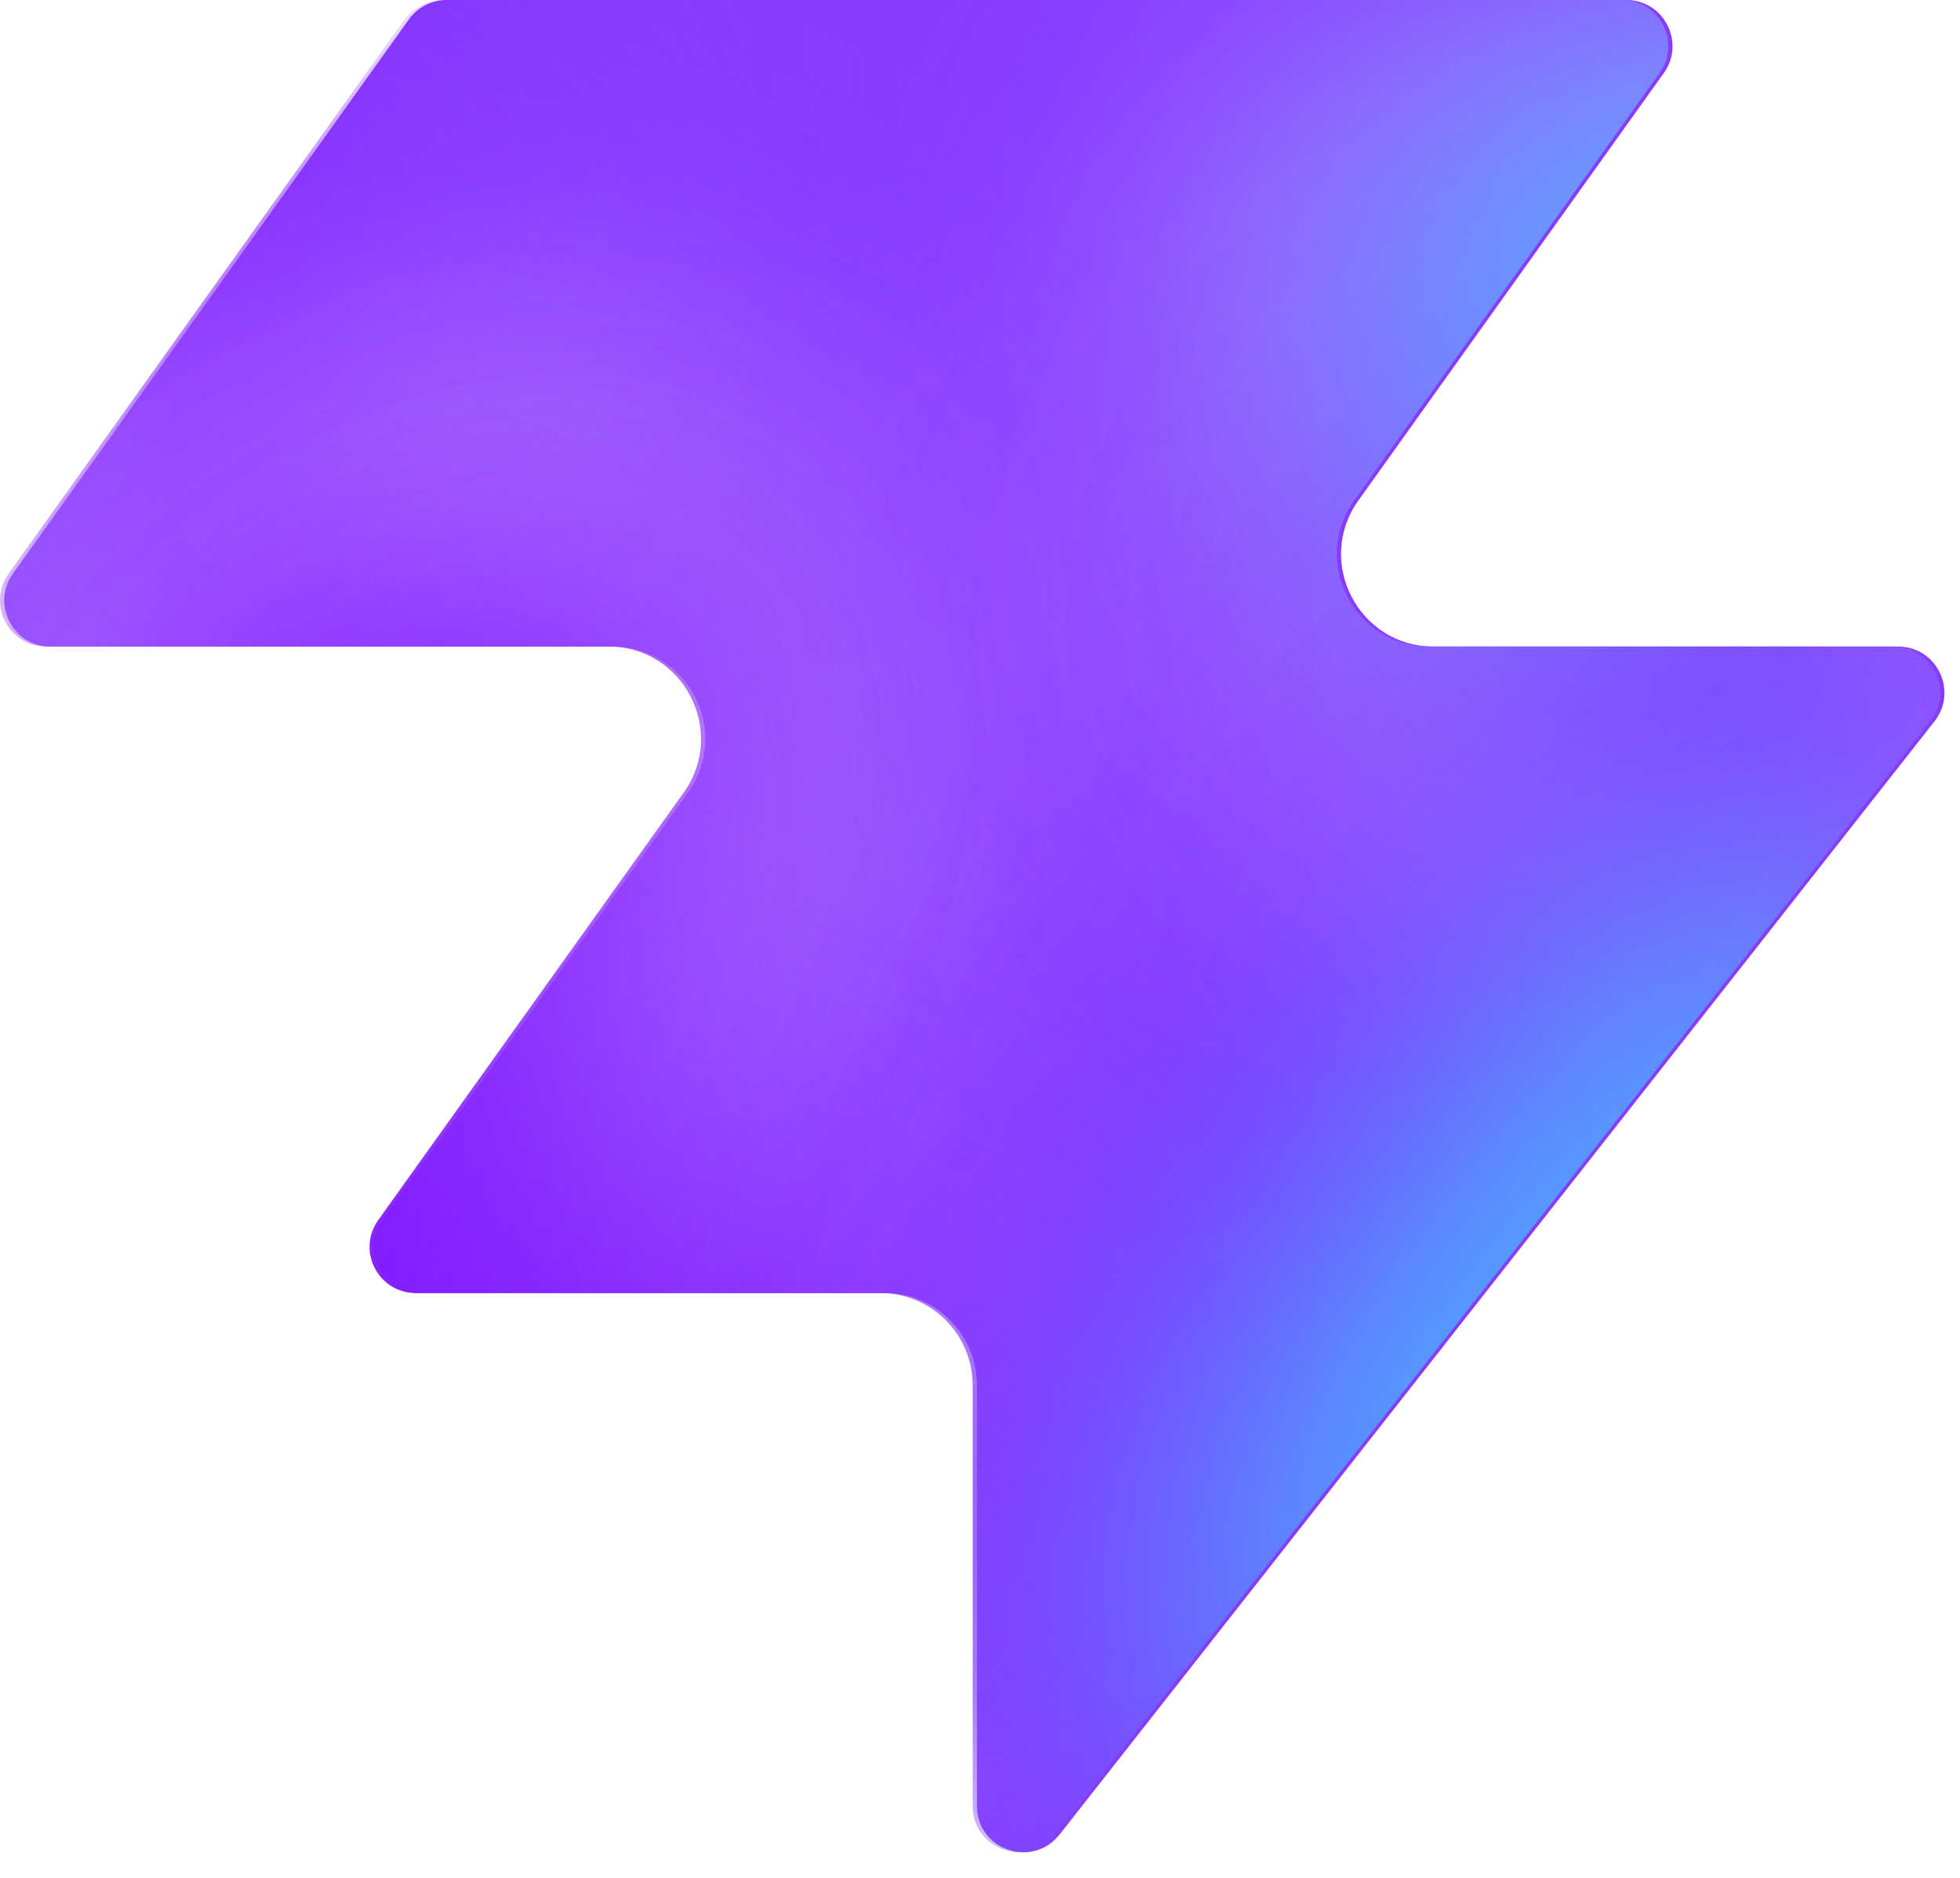
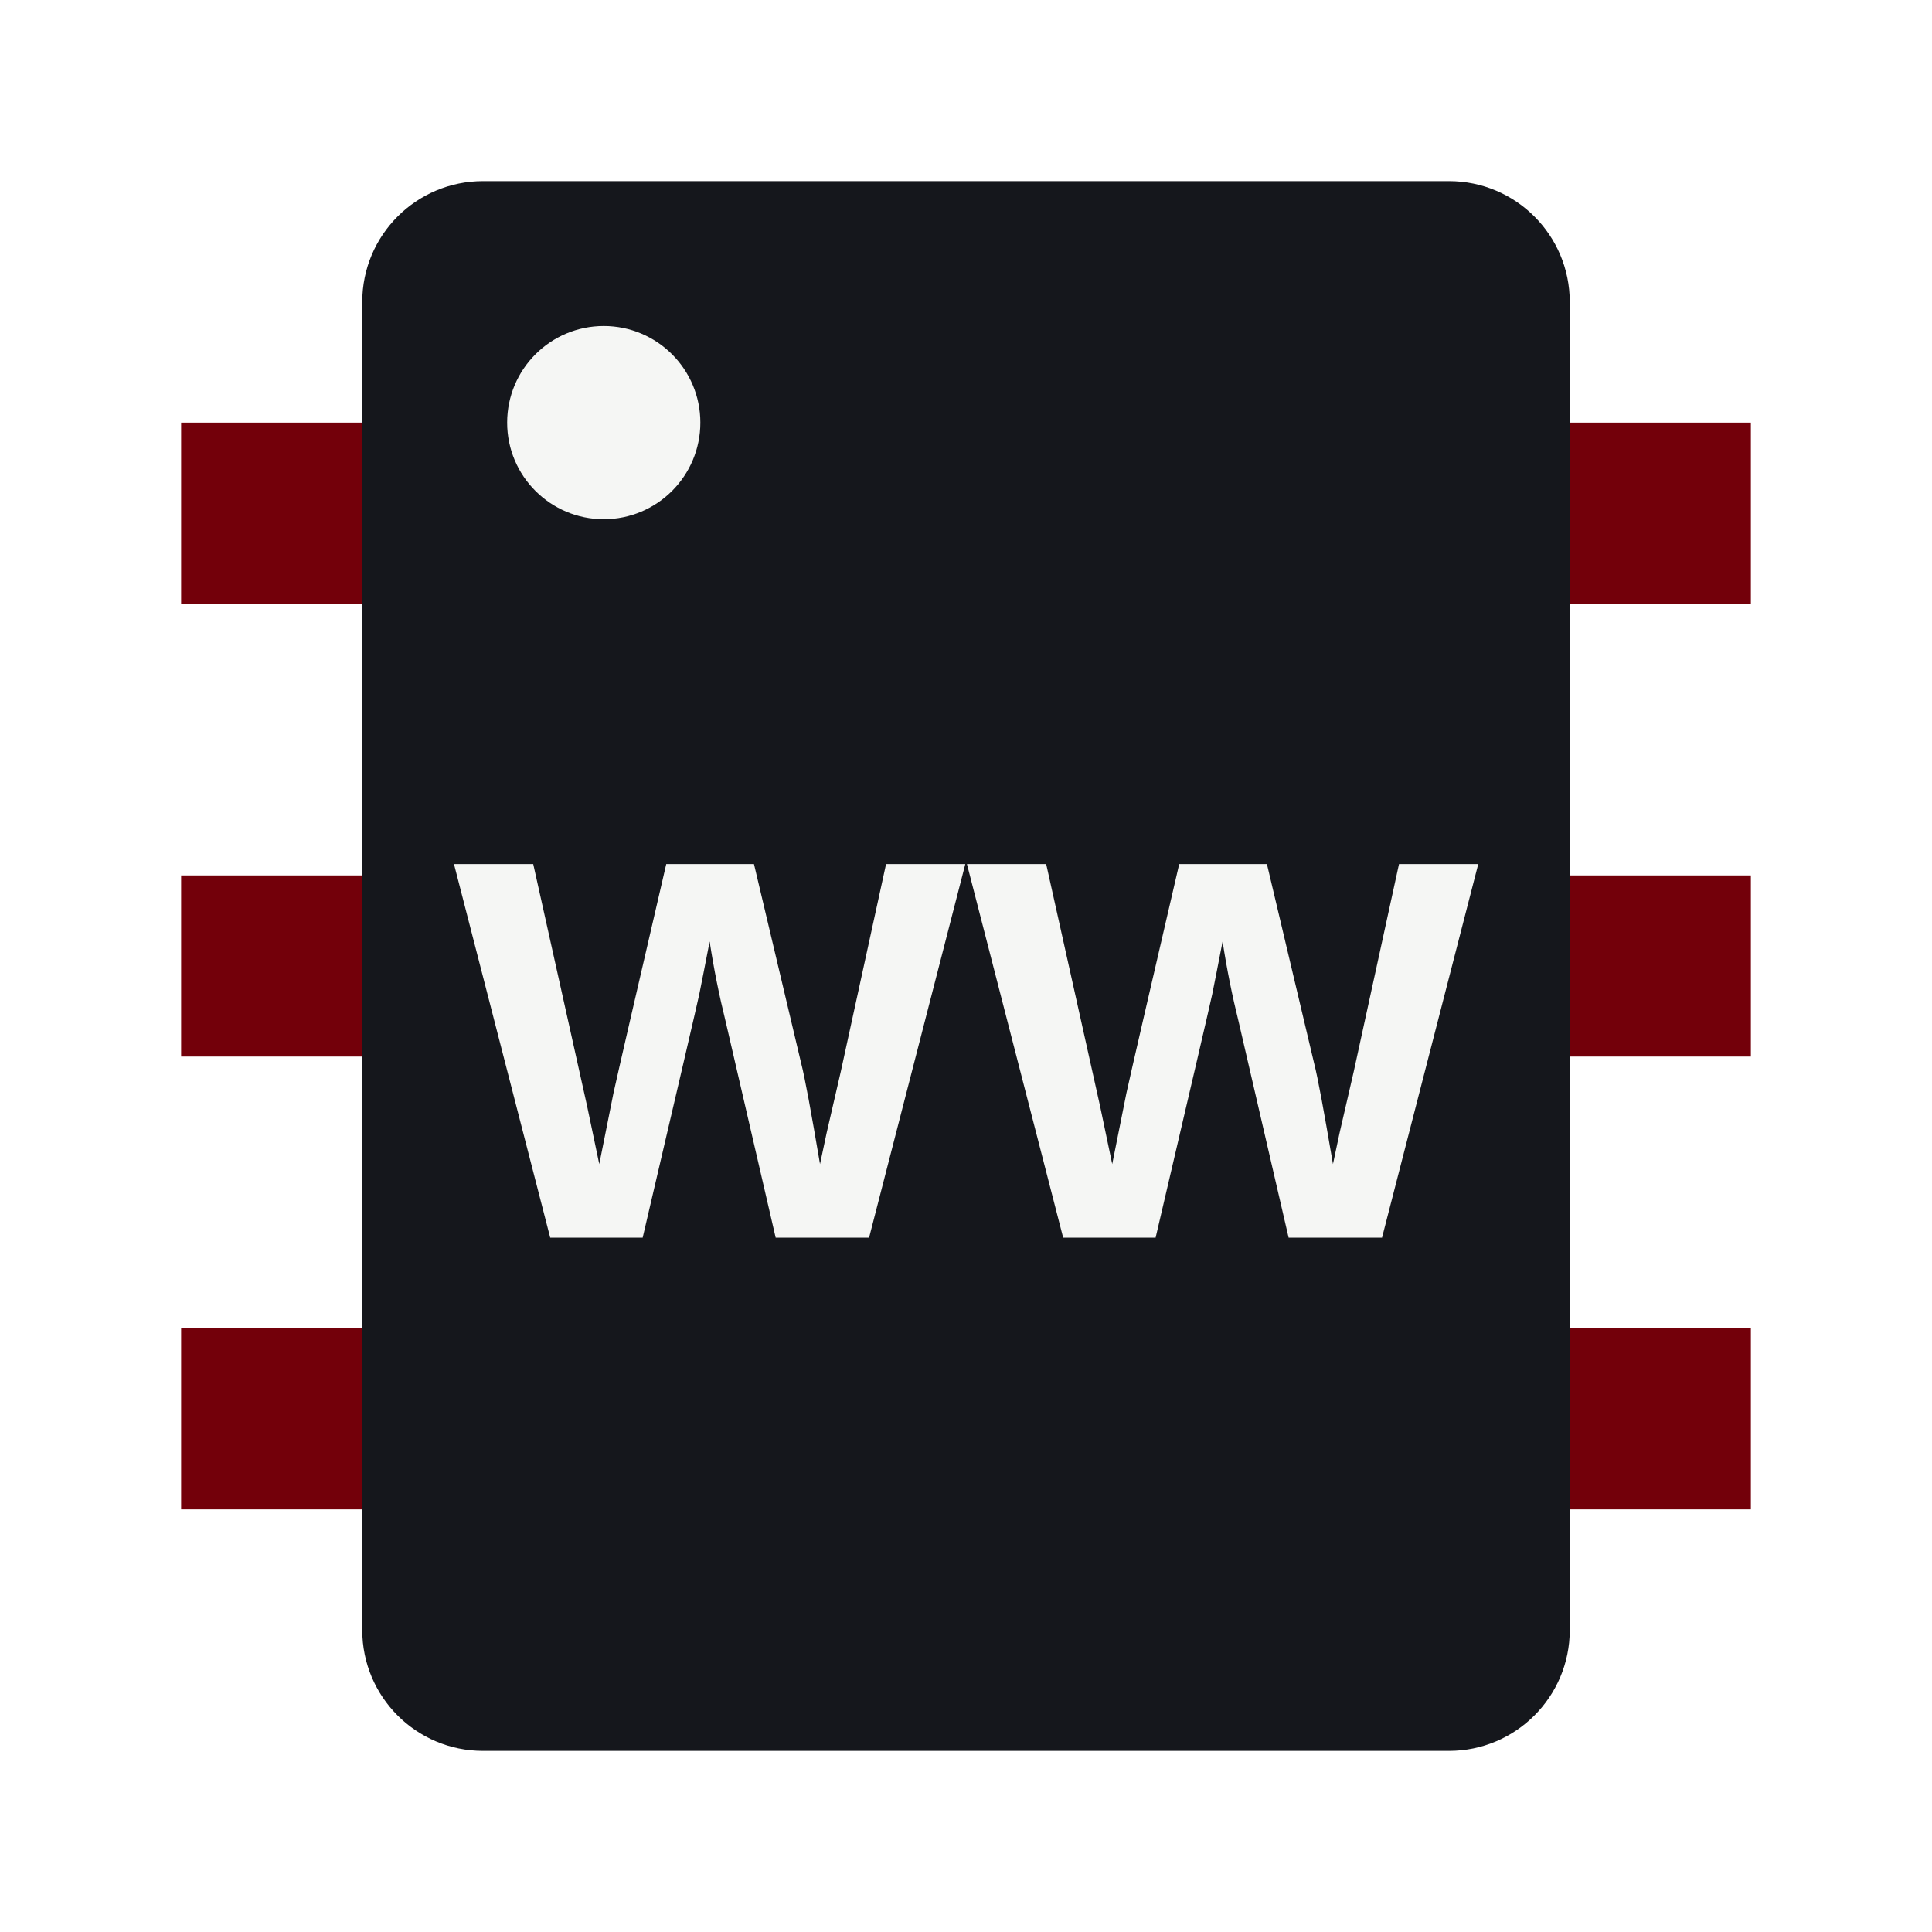
- <svg xmlns="http://www.w3.org/2000/svg" width="48" height="46" fill="none" viewBox="0 0 48 46">
-   <path fill="#863bff" d="M25.946 44.938c-.664.845-2.021.375-2.021-.698V33.937a2.26 2.26 0 0 0-2.262-2.262H10.287c-.92 0-1.456-1.04-.92-1.788l7.48-10.471c1.07-1.497 0-3.578-1.842-3.578H1.237c-.92 0-1.456-1.04-.92-1.788L10.013.474c.214-.297.556-.474.92-.474h28.894c.92 0 1.456 1.04.92 1.788l-7.48 10.471c-1.07 1.498 0 3.579 1.842 3.579h11.377c.943 0 1.473 1.088.89 1.83L25.947 44.94z" style="fill:#863bff;fill:color(display-p3 .525 .23 1);fill-opacity:1" />
-   <mask id="a" width="48" height="46" x="0" y="0" maskUnits="userSpaceOnUse" style="mask-type:alpha">
-     <path fill="#000" d="M25.842 44.938c-.664.844-2.021.375-2.021-.698V33.937a2.26 2.26 0 0 0-2.262-2.262H10.183c-.92 0-1.456-1.04-.92-1.788l7.48-10.471c1.07-1.498 0-3.579-1.842-3.579H1.133c-.92 0-1.456-1.04-.92-1.787L9.91.473c.214-.297.556-.474.92-.474h28.894c.92 0 1.456 1.04.92 1.788l-7.48 10.471c-1.07 1.498 0 3.578 1.842 3.578h11.377c.943 0 1.473 1.088.89 1.832L25.843 44.94z" style="fill:#000;fill-opacity:1" />
-   </mask>
-   <g mask="url(#a)">
-     <g filter="url(#b)">
-       <ellipse cx="5.508" cy="14.704" fill="#ede6ff" rx="5.508" ry="14.704" style="fill:#ede6ff;fill:color(display-p3 .927 .903 1);fill-opacity:1" transform="matrix(.00324 1 1 -.00324 -4.47 31.516)" />
-     </g>
-     <g filter="url(#c)">
-       <ellipse cx="10.399" cy="29.851" fill="#ede6ff" rx="10.399" ry="29.851" style="fill:#ede6ff;fill:color(display-p3 .927 .903 1);fill-opacity:1" transform="matrix(.00324 1 1 -.00324 -39.328 7.883)" />
-     </g>
-     <g filter="url(#d)">
-       <ellipse cx="5.508" cy="30.487" fill="#7e14ff" rx="5.508" ry="30.487" style="fill:#7e14ff;fill:color(display-p3 .492 .077 1);fill-opacity:1" transform="rotate(89.814 -25.913 -14.639)scale(1 -1)" />
-     </g>
-     <g filter="url(#e)">
-       <ellipse cx="5.508" cy="30.599" fill="#7e14ff" rx="5.508" ry="30.599" style="fill:#7e14ff;fill:color(display-p3 .492 .077 1);fill-opacity:1" transform="rotate(89.814 -32.644 -3.334)scale(1 -1)" />
-     </g>
-     <g filter="url(#f)">
-       <ellipse cx="5.508" cy="30.599" fill="#7e14ff" rx="5.508" ry="30.599" style="fill:#7e14ff;fill:color(display-p3 .492 .077 1);fill-opacity:1" transform="matrix(.00324 1 1 -.00324 -34.34 30.47)" />
-     </g>
-     <g filter="url(#g)">
-       <ellipse cx="14.072" cy="22.078" fill="#ede6ff" rx="14.072" ry="22.078" style="fill:#ede6ff;fill:color(display-p3 .927 .903 1);fill-opacity:1" transform="rotate(93.35 24.506 48.493)scale(-1 1)" />
-     </g>
-     <g filter="url(#h)">
-       <ellipse cx="3.47" cy="21.501" fill="#7e14ff" rx="3.47" ry="21.501" style="fill:#7e14ff;fill:color(display-p3 .492 .077 1);fill-opacity:1" transform="rotate(89.009 28.708 47.59)scale(-1 1)" />
-     </g>
-     <g filter="url(#i)">
-       <ellipse cx="3.47" cy="21.501" fill="#7e14ff" rx="3.47" ry="21.501" style="fill:#7e14ff;fill:color(display-p3 .492 .077 1);fill-opacity:1" transform="rotate(89.009 28.708 47.59)scale(-1 1)" />
-     </g>
-     <g filter="url(#j)">
-       <ellipse cx=".387" cy="8.972" fill="#7e14ff" rx="4.407" ry="29.108" style="fill:#7e14ff;fill:color(display-p3 .492 .077 1);fill-opacity:1" transform="rotate(39.51 .387 8.972)" />
-     </g>
-     <g filter="url(#k)">
-       <ellipse cx="47.523" cy="-6.092" fill="#7e14ff" rx="4.407" ry="29.108" style="fill:#7e14ff;fill:color(display-p3 .492 .077 1);fill-opacity:1" transform="rotate(37.892 47.523 -6.092)" />
-     </g>
-     <g filter="url(#l)">
-       <ellipse cx="41.412" cy="6.333" fill="#47bfff" rx="5.971" ry="9.665" style="fill:#47bfff;fill:color(display-p3 .28 .748 1);fill-opacity:1" transform="rotate(37.892 41.412 6.333)" />
-     </g>
-     <g filter="url(#m)">
-       <ellipse cx="-1.879" cy="38.332" fill="#7e14ff" rx="4.407" ry="29.108" style="fill:#7e14ff;fill:color(display-p3 .492 .077 1);fill-opacity:1" transform="rotate(37.892 -1.88 38.332)" />
-     </g>
-     <g filter="url(#n)">
-       <ellipse cx="-1.879" cy="38.332" fill="#7e14ff" rx="4.407" ry="29.108" style="fill:#7e14ff;fill:color(display-p3 .492 .077 1);fill-opacity:1" transform="rotate(37.892 -1.88 38.332)" />
-     </g>
-     <g filter="url(#o)">
-       <ellipse cx="35.651" cy="29.907" fill="#7e14ff" rx="4.407" ry="29.108" style="fill:#7e14ff;fill:color(display-p3 .492 .077 1);fill-opacity:1" transform="rotate(37.892 35.651 29.907)" />
-     </g>
-     <g filter="url(#p)">
-       <ellipse cx="38.418" cy="32.4" fill="#47bfff" rx="5.971" ry="15.297" style="fill:#47bfff;fill:color(display-p3 .28 .748 1);fill-opacity:1" transform="rotate(37.892 38.418 32.4)" />
-     </g>
+ <svg xmlns="http://www.w3.org/2000/svg" viewBox="0 0 32 32">
+   <g fill="#73000a">
+     <rect x="3" y="7" width="3" height="3" />
+     <rect x="3" y="14.5" width="3" height="3" />
+     <rect x="3" y="22" width="3" height="3" />
+     <rect x="26" y="7" width="3" height="3" />
+     <rect x="26" y="14.5" width="3" height="3" />
+     <rect x="26" y="22" width="3" height="3" />
  </g>
-   <defs>
-     <filter id="b" width="60.045" height="41.654" x="-19.77" y="16.149" color-interpolation-filters="sRGB" filterUnits="userSpaceOnUse">
-       <feFlood flood-opacity="0" result="BackgroundImageFix" />
-       <feBlend in="SourceGraphic" in2="BackgroundImageFix" result="shape" />
-       <feGaussianBlur result="effect1_foregroundBlur_2002_17158" stdDeviation="7.659" />
-     </filter>
-     <filter id="c" width="90.34" height="51.437" x="-54.613" y="-7.533" color-interpolation-filters="sRGB" filterUnits="userSpaceOnUse">
-       <feFlood flood-opacity="0" result="BackgroundImageFix" />
-       <feBlend in="SourceGraphic" in2="BackgroundImageFix" result="shape" />
-       <feGaussianBlur result="effect1_foregroundBlur_2002_17158" stdDeviation="7.659" />
-     </filter>
-     <filter id="d" width="79.355" height="29.4" x="-49.64" y="2.03" color-interpolation-filters="sRGB" filterUnits="userSpaceOnUse">
-       <feFlood flood-opacity="0" result="BackgroundImageFix" />
-       <feBlend in="SourceGraphic" in2="BackgroundImageFix" result="shape" />
-       <feGaussianBlur result="effect1_foregroundBlur_2002_17158" stdDeviation="4.596" />
-     </filter>
-     <filter id="e" width="79.579" height="29.4" x="-45.045" y="20.029" color-interpolation-filters="sRGB" filterUnits="userSpaceOnUse">
-       <feFlood flood-opacity="0" result="BackgroundImageFix" />
-       <feBlend in="SourceGraphic" in2="BackgroundImageFix" result="shape" />
-       <feGaussianBlur result="effect1_foregroundBlur_2002_17158" stdDeviation="4.596" />
-     </filter>
-     <filter id="f" width="79.579" height="29.4" x="-43.513" y="21.178" color-interpolation-filters="sRGB" filterUnits="userSpaceOnUse">
-       <feFlood flood-opacity="0" result="BackgroundImageFix" />
-       <feBlend in="SourceGraphic" in2="BackgroundImageFix" result="shape" />
-       <feGaussianBlur result="effect1_foregroundBlur_2002_17158" stdDeviation="4.596" />
-     </filter>
-     <filter id="g" width="74.749" height="58.852" x="15.756" y="-17.901" color-interpolation-filters="sRGB" filterUnits="userSpaceOnUse">
-       <feFlood flood-opacity="0" result="BackgroundImageFix" />
-       <feBlend in="SourceGraphic" in2="BackgroundImageFix" result="shape" />
-       <feGaussianBlur result="effect1_foregroundBlur_2002_17158" stdDeviation="7.659" />
-     </filter>
-     <filter id="h" width="61.377" height="25.362" x="23.548" y="2.284" color-interpolation-filters="sRGB" filterUnits="userSpaceOnUse">
-       <feFlood flood-opacity="0" result="BackgroundImageFix" />
-       <feBlend in="SourceGraphic" in2="BackgroundImageFix" result="shape" />
-       <feGaussianBlur result="effect1_foregroundBlur_2002_17158" stdDeviation="4.596" />
-     </filter>
-     <filter id="i" width="61.377" height="25.362" x="23.548" y="2.284" color-interpolation-filters="sRGB" filterUnits="userSpaceOnUse">
-       <feFlood flood-opacity="0" result="BackgroundImageFix" />
-       <feBlend in="SourceGraphic" in2="BackgroundImageFix" result="shape" />
-       <feGaussianBlur result="effect1_foregroundBlur_2002_17158" stdDeviation="4.596" />
-     </filter>
-     <filter id="j" width="56.045" height="63.649" x="-27.636" y="-22.853" color-interpolation-filters="sRGB" filterUnits="userSpaceOnUse">
-       <feFlood flood-opacity="0" result="BackgroundImageFix" />
-       <feBlend in="SourceGraphic" in2="BackgroundImageFix" result="shape" />
-       <feGaussianBlur result="effect1_foregroundBlur_2002_17158" stdDeviation="4.596" />
-     </filter>
-     <filter id="k" width="54.814" height="64.646" x="20.116" y="-38.415" color-interpolation-filters="sRGB" filterUnits="userSpaceOnUse">
-       <feFlood flood-opacity="0" result="BackgroundImageFix" />
-       <feBlend in="SourceGraphic" in2="BackgroundImageFix" result="shape" />
-       <feGaussianBlur result="effect1_foregroundBlur_2002_17158" stdDeviation="4.596" />
-     </filter>
-     <filter id="l" width="33.541" height="35.313" x="24.641" y="-11.323" color-interpolation-filters="sRGB" filterUnits="userSpaceOnUse">
-       <feFlood flood-opacity="0" result="BackgroundImageFix" />
-       <feBlend in="SourceGraphic" in2="BackgroundImageFix" result="shape" />
-       <feGaussianBlur result="effect1_foregroundBlur_2002_17158" stdDeviation="4.596" />
-     </filter>
-     <filter id="m" width="54.814" height="64.646" x="-29.286" y="6.009" color-interpolation-filters="sRGB" filterUnits="userSpaceOnUse">
-       <feFlood flood-opacity="0" result="BackgroundImageFix" />
-       <feBlend in="SourceGraphic" in2="BackgroundImageFix" result="shape" />
-       <feGaussianBlur result="effect1_foregroundBlur_2002_17158" stdDeviation="4.596" />
-     </filter>
-     <filter id="n" width="54.814" height="64.646" x="-29.286" y="6.009" color-interpolation-filters="sRGB" filterUnits="userSpaceOnUse">
-       <feFlood flood-opacity="0" result="BackgroundImageFix" />
-       <feBlend in="SourceGraphic" in2="BackgroundImageFix" result="shape" />
-       <feGaussianBlur result="effect1_foregroundBlur_2002_17158" stdDeviation="4.596" />
-     </filter>
-     <filter id="o" width="54.814" height="64.646" x="8.244" y="-2.416" color-interpolation-filters="sRGB" filterUnits="userSpaceOnUse">
-       <feFlood flood-opacity="0" result="BackgroundImageFix" />
-       <feBlend in="SourceGraphic" in2="BackgroundImageFix" result="shape" />
-       <feGaussianBlur result="effect1_foregroundBlur_2002_17158" stdDeviation="4.596" />
-     </filter>
-     <filter id="p" width="39.409" height="43.623" x="18.713" y="10.588" color-interpolation-filters="sRGB" filterUnits="userSpaceOnUse">
-       <feFlood flood-opacity="0" result="BackgroundImageFix" />
-       <feBlend in="SourceGraphic" in2="BackgroundImageFix" result="shape" />
-       <feGaussianBlur result="effect1_foregroundBlur_2002_17158" stdDeviation="4.596" />
-     </filter>
-   </defs>
+   <rect x="6" y="3" width="20" height="26" rx="2" fill="#15171c" />
+   <circle cx="10" cy="7" r="1.6" fill="#f5f6f4" />
+   <text x="16" y="20.5" text-anchor="middle" font-family="Arial Black, Arial, sans-serif" font-weight="900" font-size="9" fill="#f5f6f4">WW</text>
</svg>
